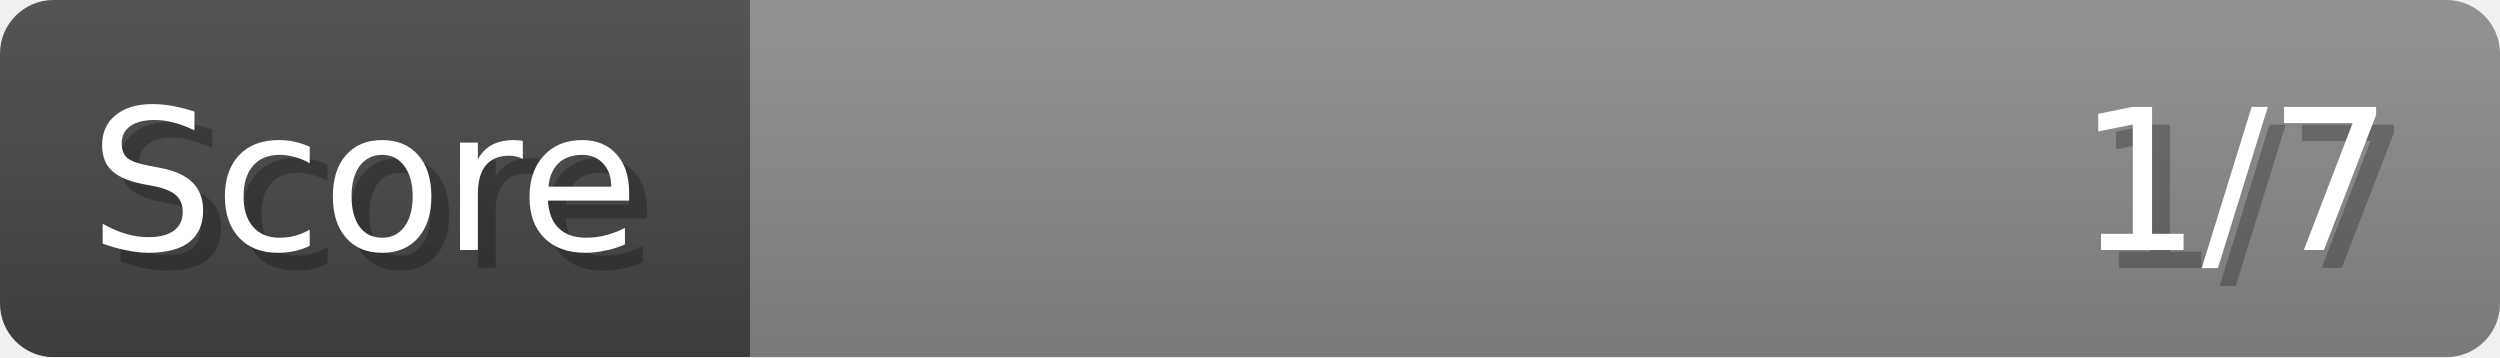
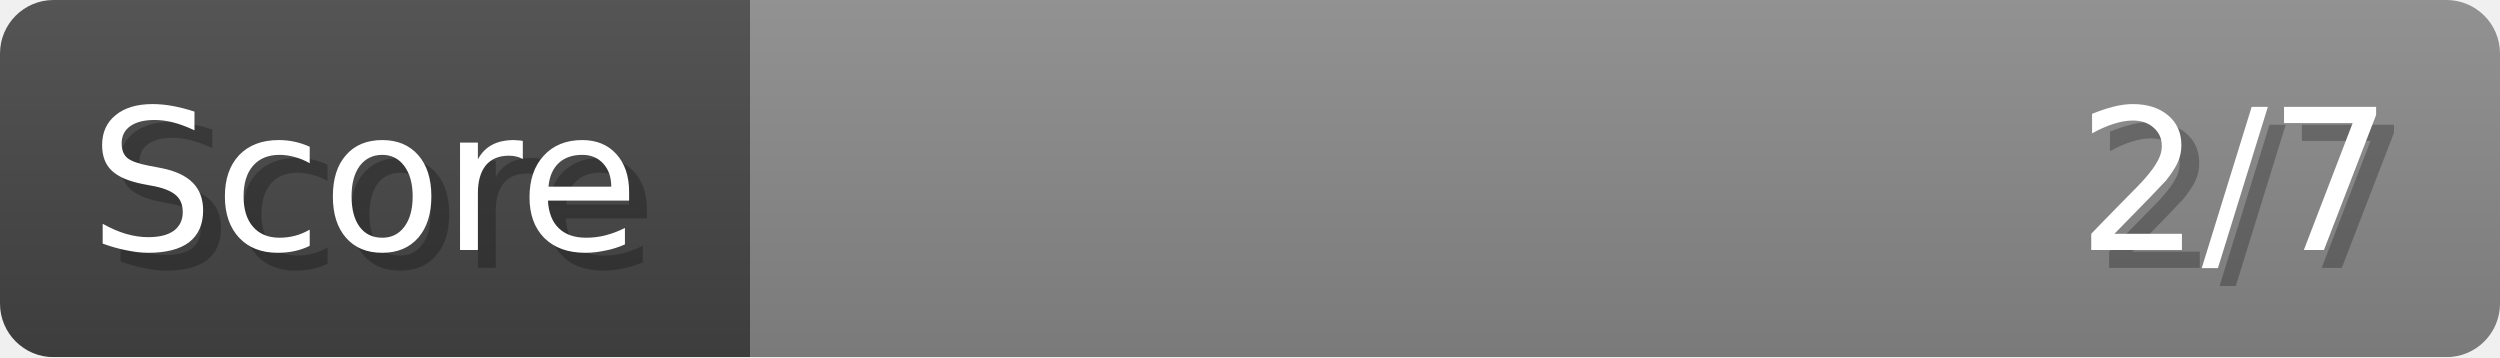
- <svg xmlns="http://www.w3.org/2000/svg" width="140px" height="20px" role="img" aria-label="Score: 1/7">
+ <svg xmlns="http://www.w3.org/2000/svg" width="140px" height="20px" role="img" aria-label="Score: 2/7">
  <linearGradient id="a" x2="0" y2="100%">
    <stop offset="0" stop-opacity=".1" stop-color="#EEE" />
    <stop offset="1" stop-opacity=".1" />
  </linearGradient>
  <mask id="m">
    <rect width="100%" height="100%" rx="3" fill="#FFF" />
  </mask>
  <g mask="url(#m)">
    <rect x="0" y="0" width="42" height="20" fill="#444" />
    <svg x="42" y="0" width="98" height="20">
      <rect width="100%" height="100%" fill="#888888" />
      <rect width="0%" height="100%" fill="#33CC11" transform="">
-         <animate attributeName="width" begin="0.5s" dur="600ms" from="0%" to="14%" repeatCount="1" fill="freeze" calcMode="spline" keyTimes="0; 1" keySplines="0.3, 0.61, 0.355, 1" />
+         <animate attributeName="width" begin="0.5s" dur="600ms" from="0%" to="28%" repeatCount="1" fill="freeze" calcMode="spline" keyTimes="0; 1" keySplines="0.3, 0.61, 0.355, 1" />
      </rect>
    </svg>
    <rect width="140" height="20" fill="url(#a)" />
  </g>
  <g aria-hidden="true" font-size="11" font-family="Verdana, DejaVu Sans, sans-serif" fill="#FFFFFF">
    <text x="6" y="15" fill="#000" opacity="0.25">Score</text>
    <text x="5" y="14">Score</text>
-     <text x="135" y="15" fill="#000" opacity="0.25" text-anchor="end">1/7</text>
-     <text x="134" y="14" text-anchor="end">1/7</text>
+     <text x="135" y="15" fill="#000" opacity="0.25" text-anchor="end">2/7</text>
+     <text x="134" y="14" text-anchor="end">2/7</text>
  </g>
</svg>
